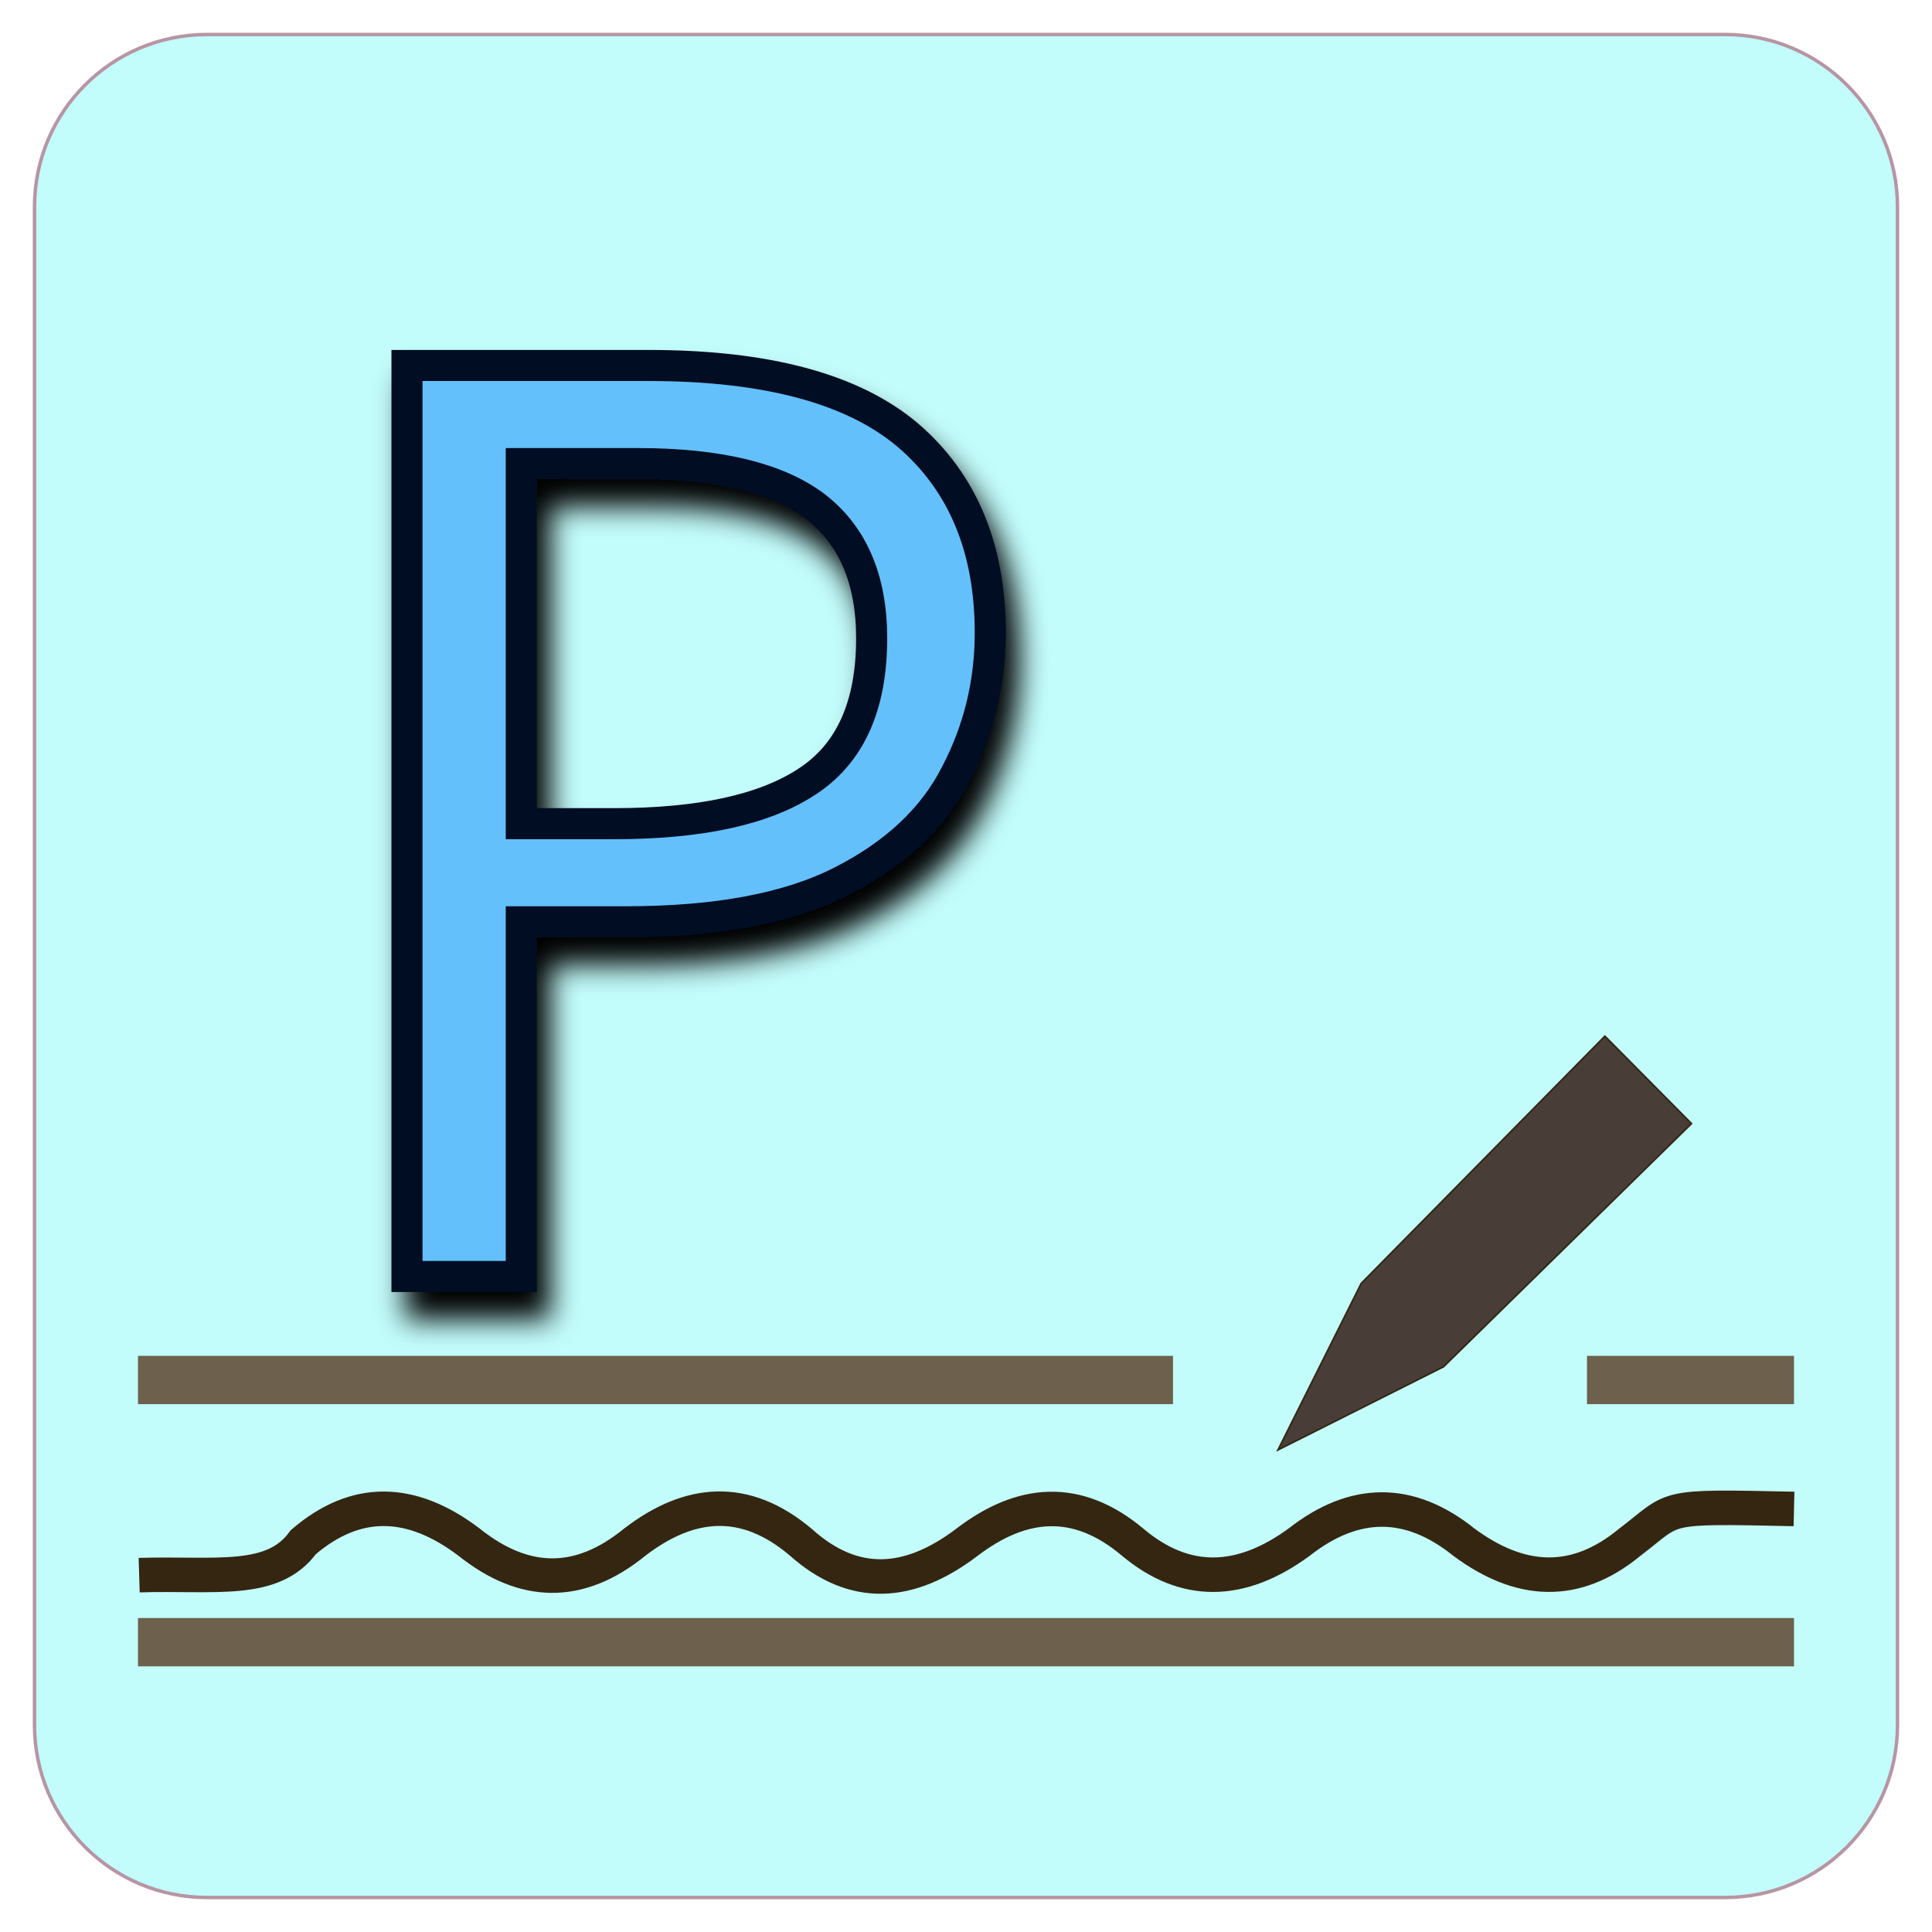
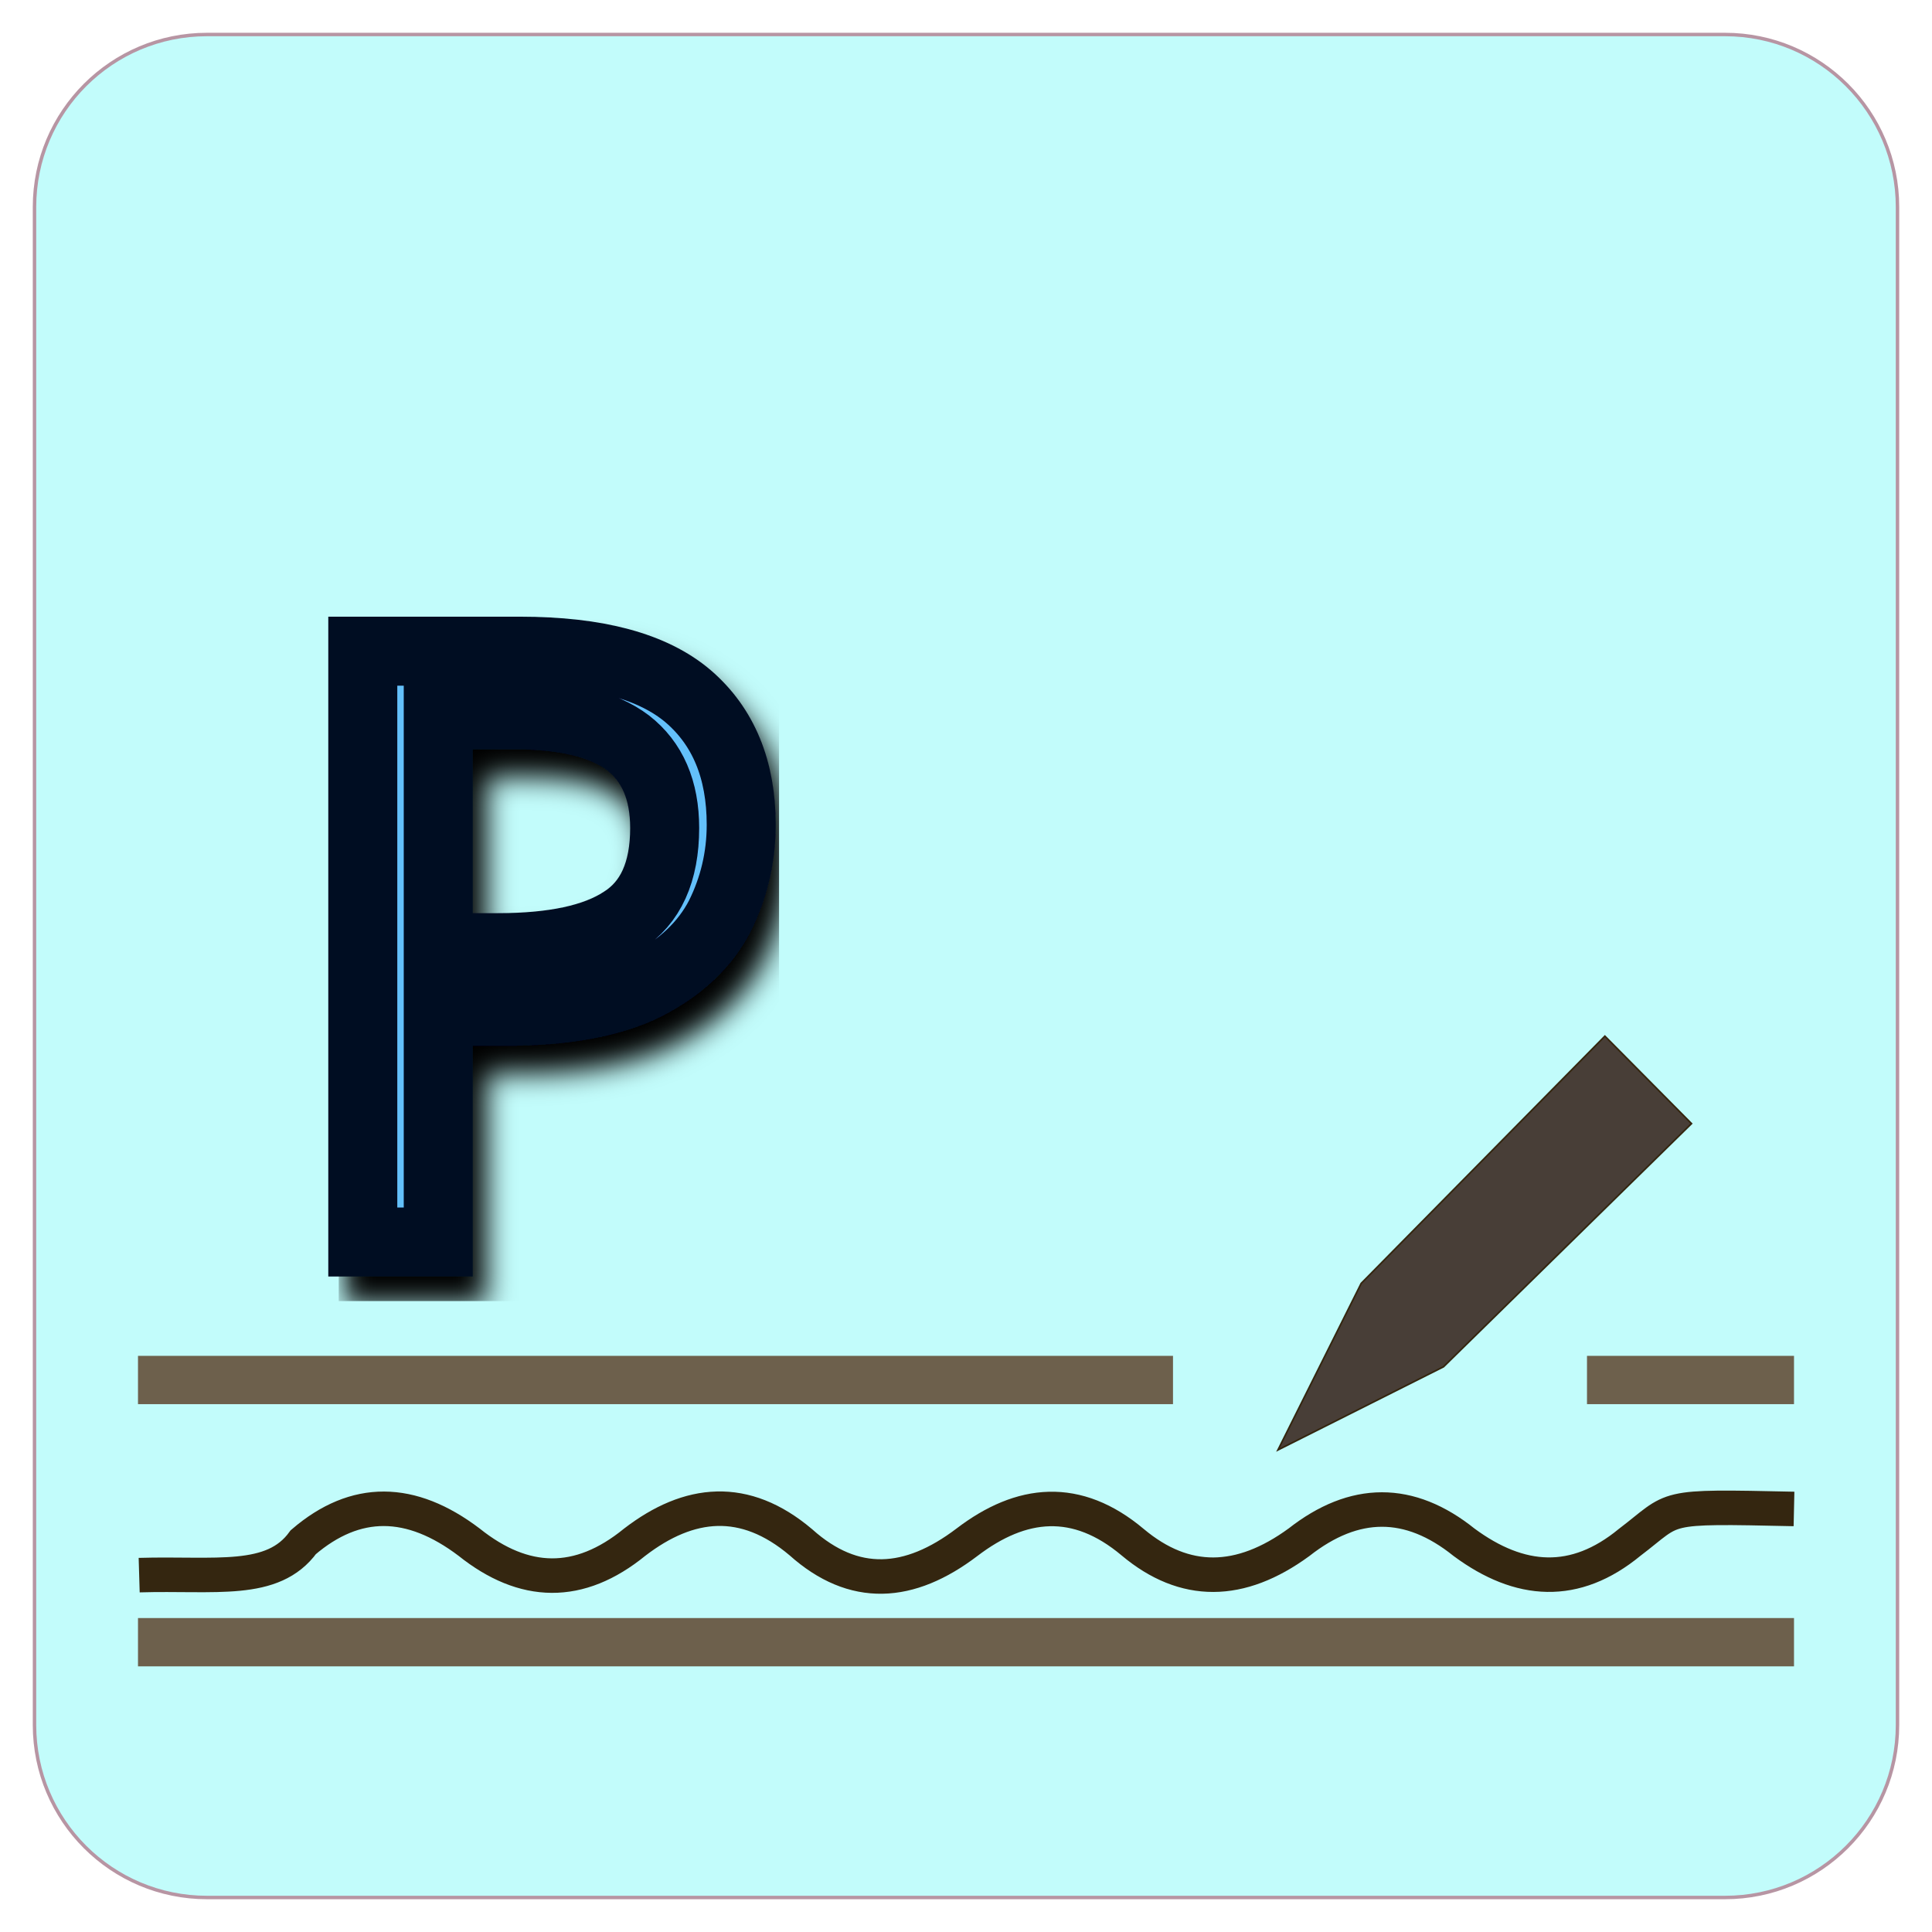
<svg xmlns="http://www.w3.org/2000/svg" id="p_28x28" viewBox="0 0 28 28">
  <defs>
    <filter id="shadow_1">
      <feDropShadow stdDeviation="0.2" dy="0.4" dx="0.2" />
    </filter>
    <style>
			*:not(rect){ 
				border: 0.001rem solid transparent;
				height: 1.75rem;
				width: 1.75rem;
			}
			.base-style{
				fill: none;
				fill-rule:evenodd;
				stroke:#000000;
				stroke-width:2px;
				stroke-linecap:butt;
				stroke-linejoin:miter;
				stroke-opacity:1; 
			}
			.style-1{
				fill:#c2fcfb;
				stroke:#b795a3;
				stroke-width:0.05px;
			}
			.style-2{
				stroke-width: 0.7px;
				stroke:#6d604c;
			}
			.style-3{
				fill:#483e37;
				stroke:#342610;
				stroke-width:0.02
			}
			.style-4{
				fill:none;
				stroke:#342610;
				stroke-width:0.5px;
			}
			.text-style{
- 				letter-spacing: 0.8px;
- 				font-size:18.5px;
+ 				font-size:1.15rem;
				font-family:Tahoma;
				fill:#64c0fa;
				stroke: #020824;
- 				stroke-width:0.45px;
+ 				stroke-width:0.02rem;
				filter:url(#shadow_1);
			}
		</style>
  </defs>
  <g>
    <path d="M0 0h28v28H0z" stroke="none" fill="none" />
    <rect class="base-style style-1" x=".5" y=".5" width="27" height="27" rx="2.5" />
    <g transform="translate(6.5,-0.6) scale(1.2)">
      <path class="base-style style-3" d="m 10.018,18.011 1.005,-2.011 2.943,-2.986 1.046,1.056 -2.995,2.937 z" />
    </g>
    <line class="base-style style-2" x1="2" y1="20" x2="17" y2="20" />
    <line class="base-style style-2" x1="23" y1="20" x2="26" y2="20" />
    <g transform="translate(0,0.6)">
      <path class="base-style style-4" d="m 2.017,22.228 c 1.107,-0.033 1.936,0.133 2.379,-0.478 0.758,-0.65 1.559,-0.639 2.403,3.71e-4 0.796,0.636 1.595,0.656 2.399,3.71e-4 0.79,-0.607 1.595,-0.687 2.408,3.72e-4 0.77,0.69 1.574,0.634 2.408,3.71e-4 0.789,-0.602 1.591,-0.683 2.403,3.72e-4 0.754,0.632 1.558,0.621 2.408,3.72e-4 0.804,-0.631 1.602,-0.636 2.394,3.71e-4 0.809,0.598 1.609,0.651 2.399,3.75e-4 0.684,-0.519 0.411,-0.527 2.382,-0.484" />
      <line class="base-style style-2" x1="2" y1="23.2" x2="26" y2="23.2" />
    </g>
-     <text class="text-style" x="4.1" y="18.5">P</text>
+     <text class="text-style" x="4.1" y="18">P</text>
  </g>
</svg>
